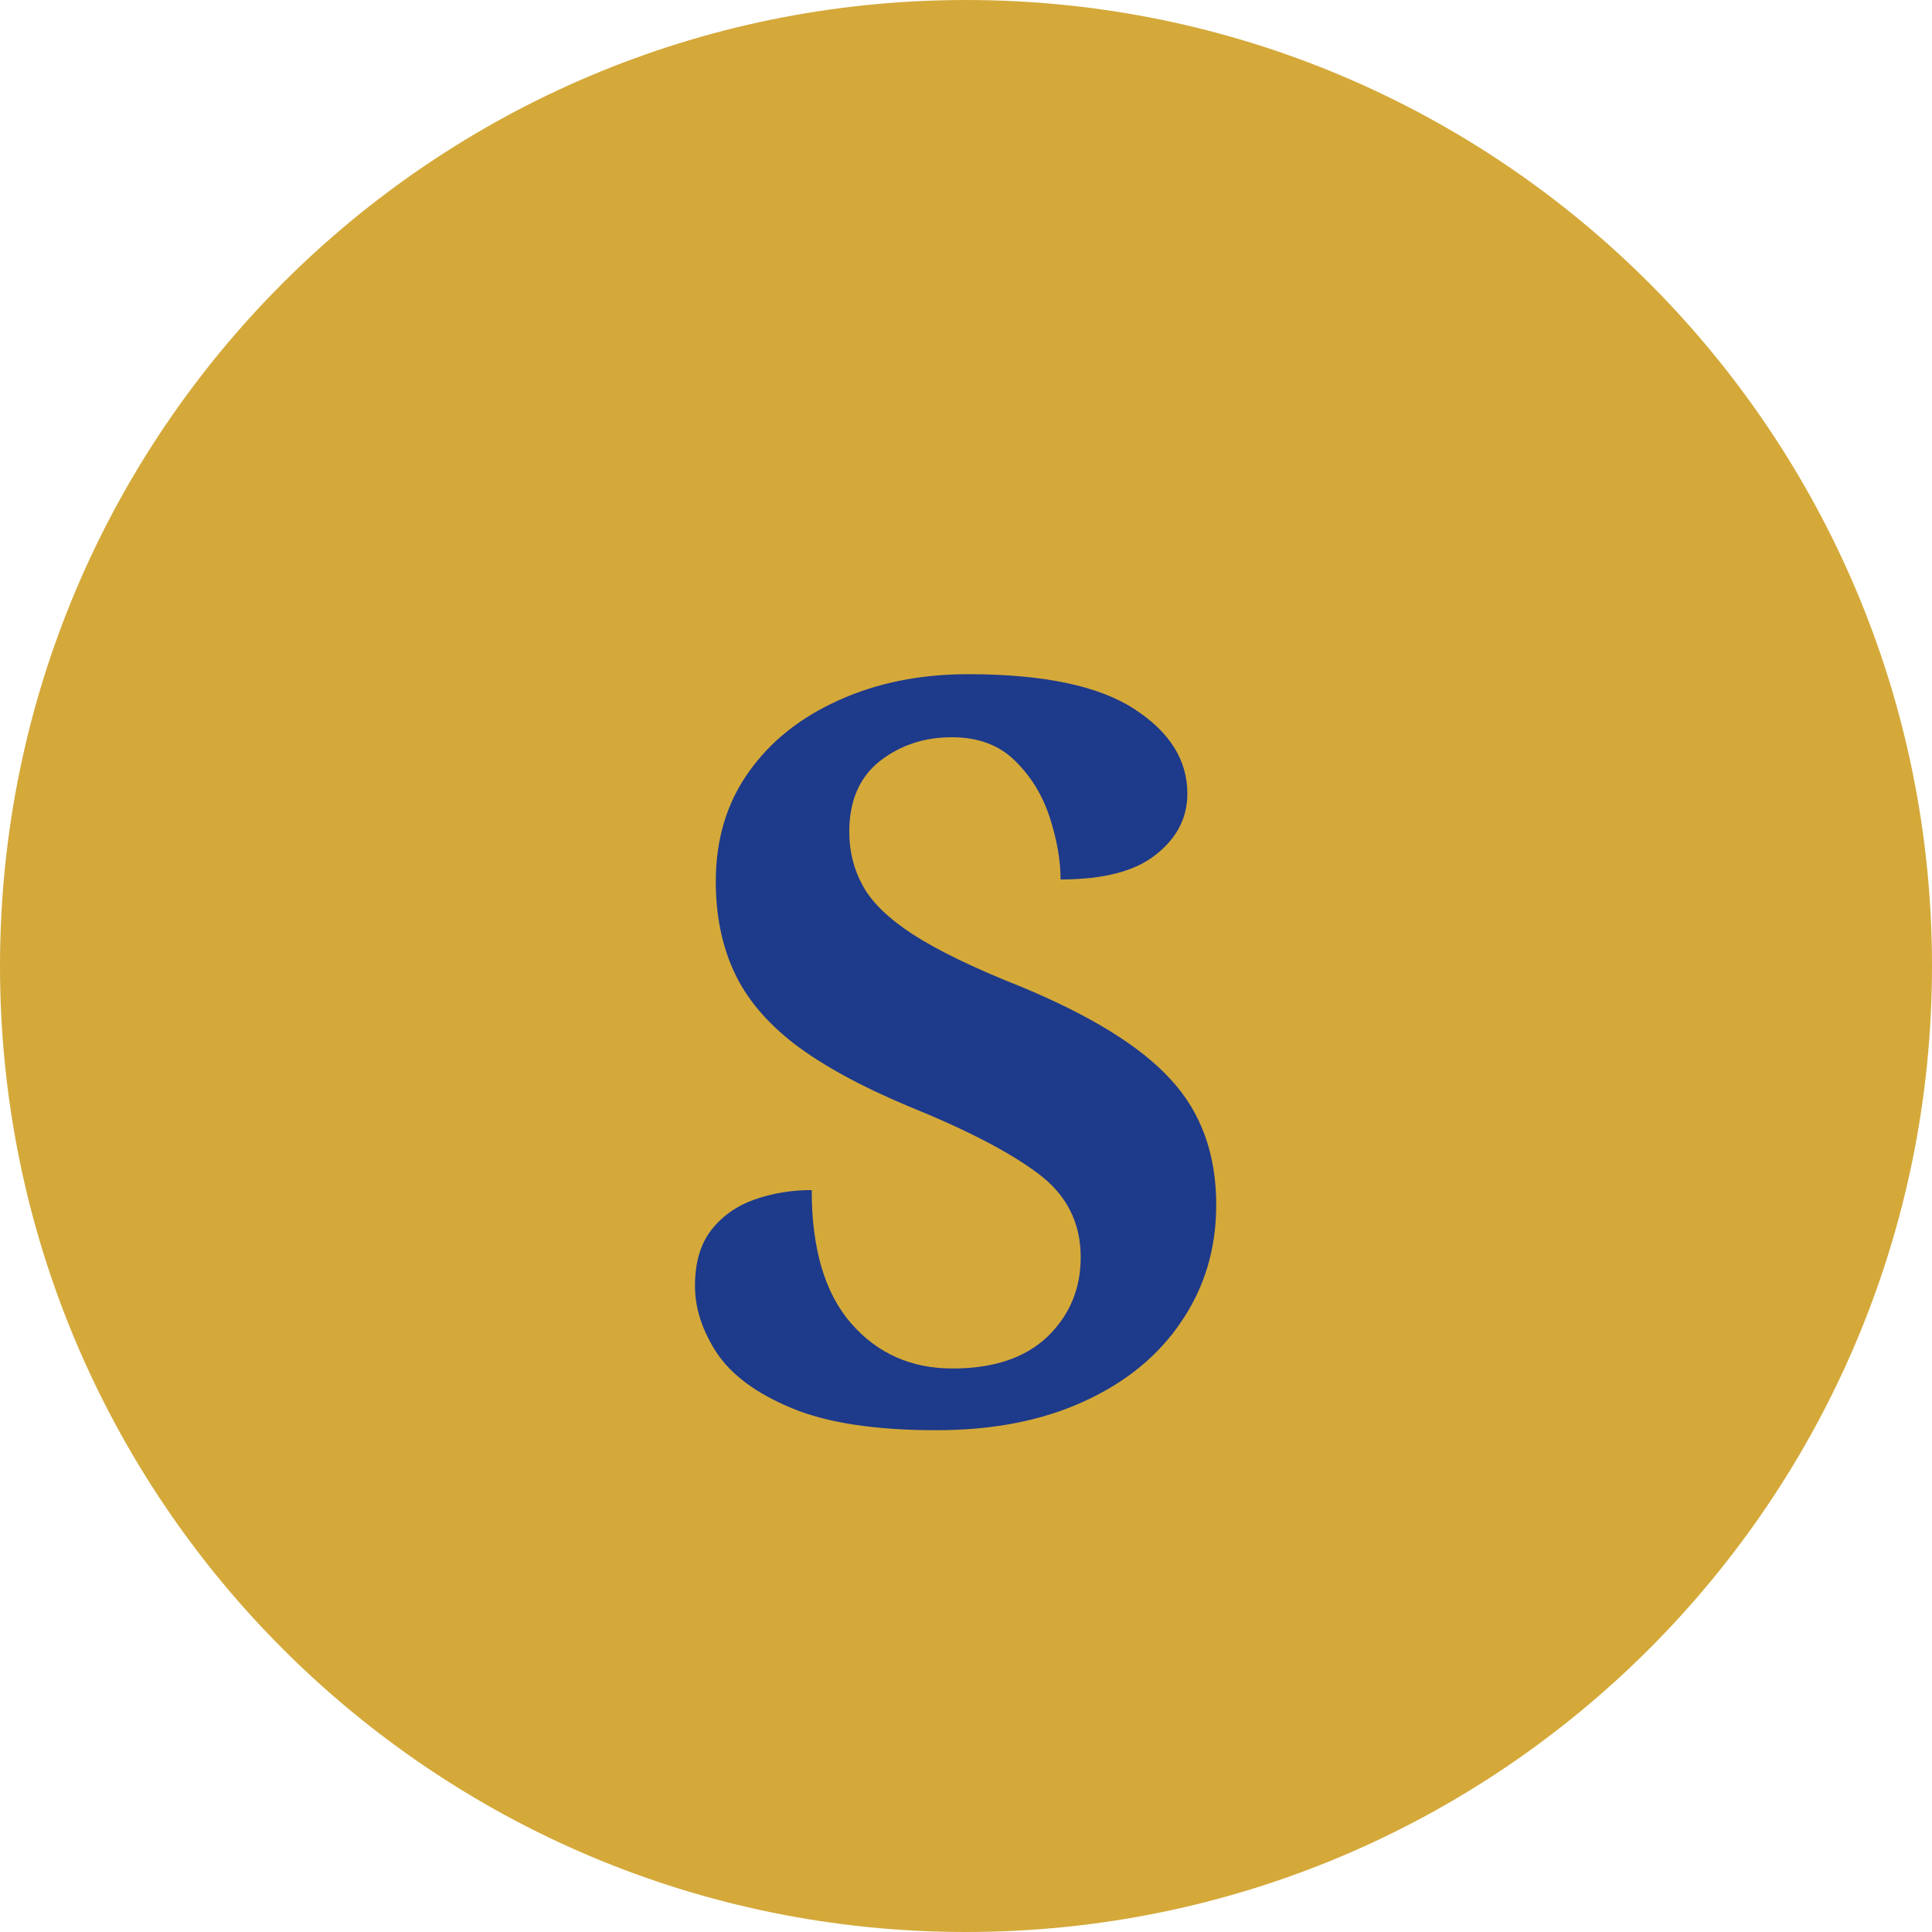
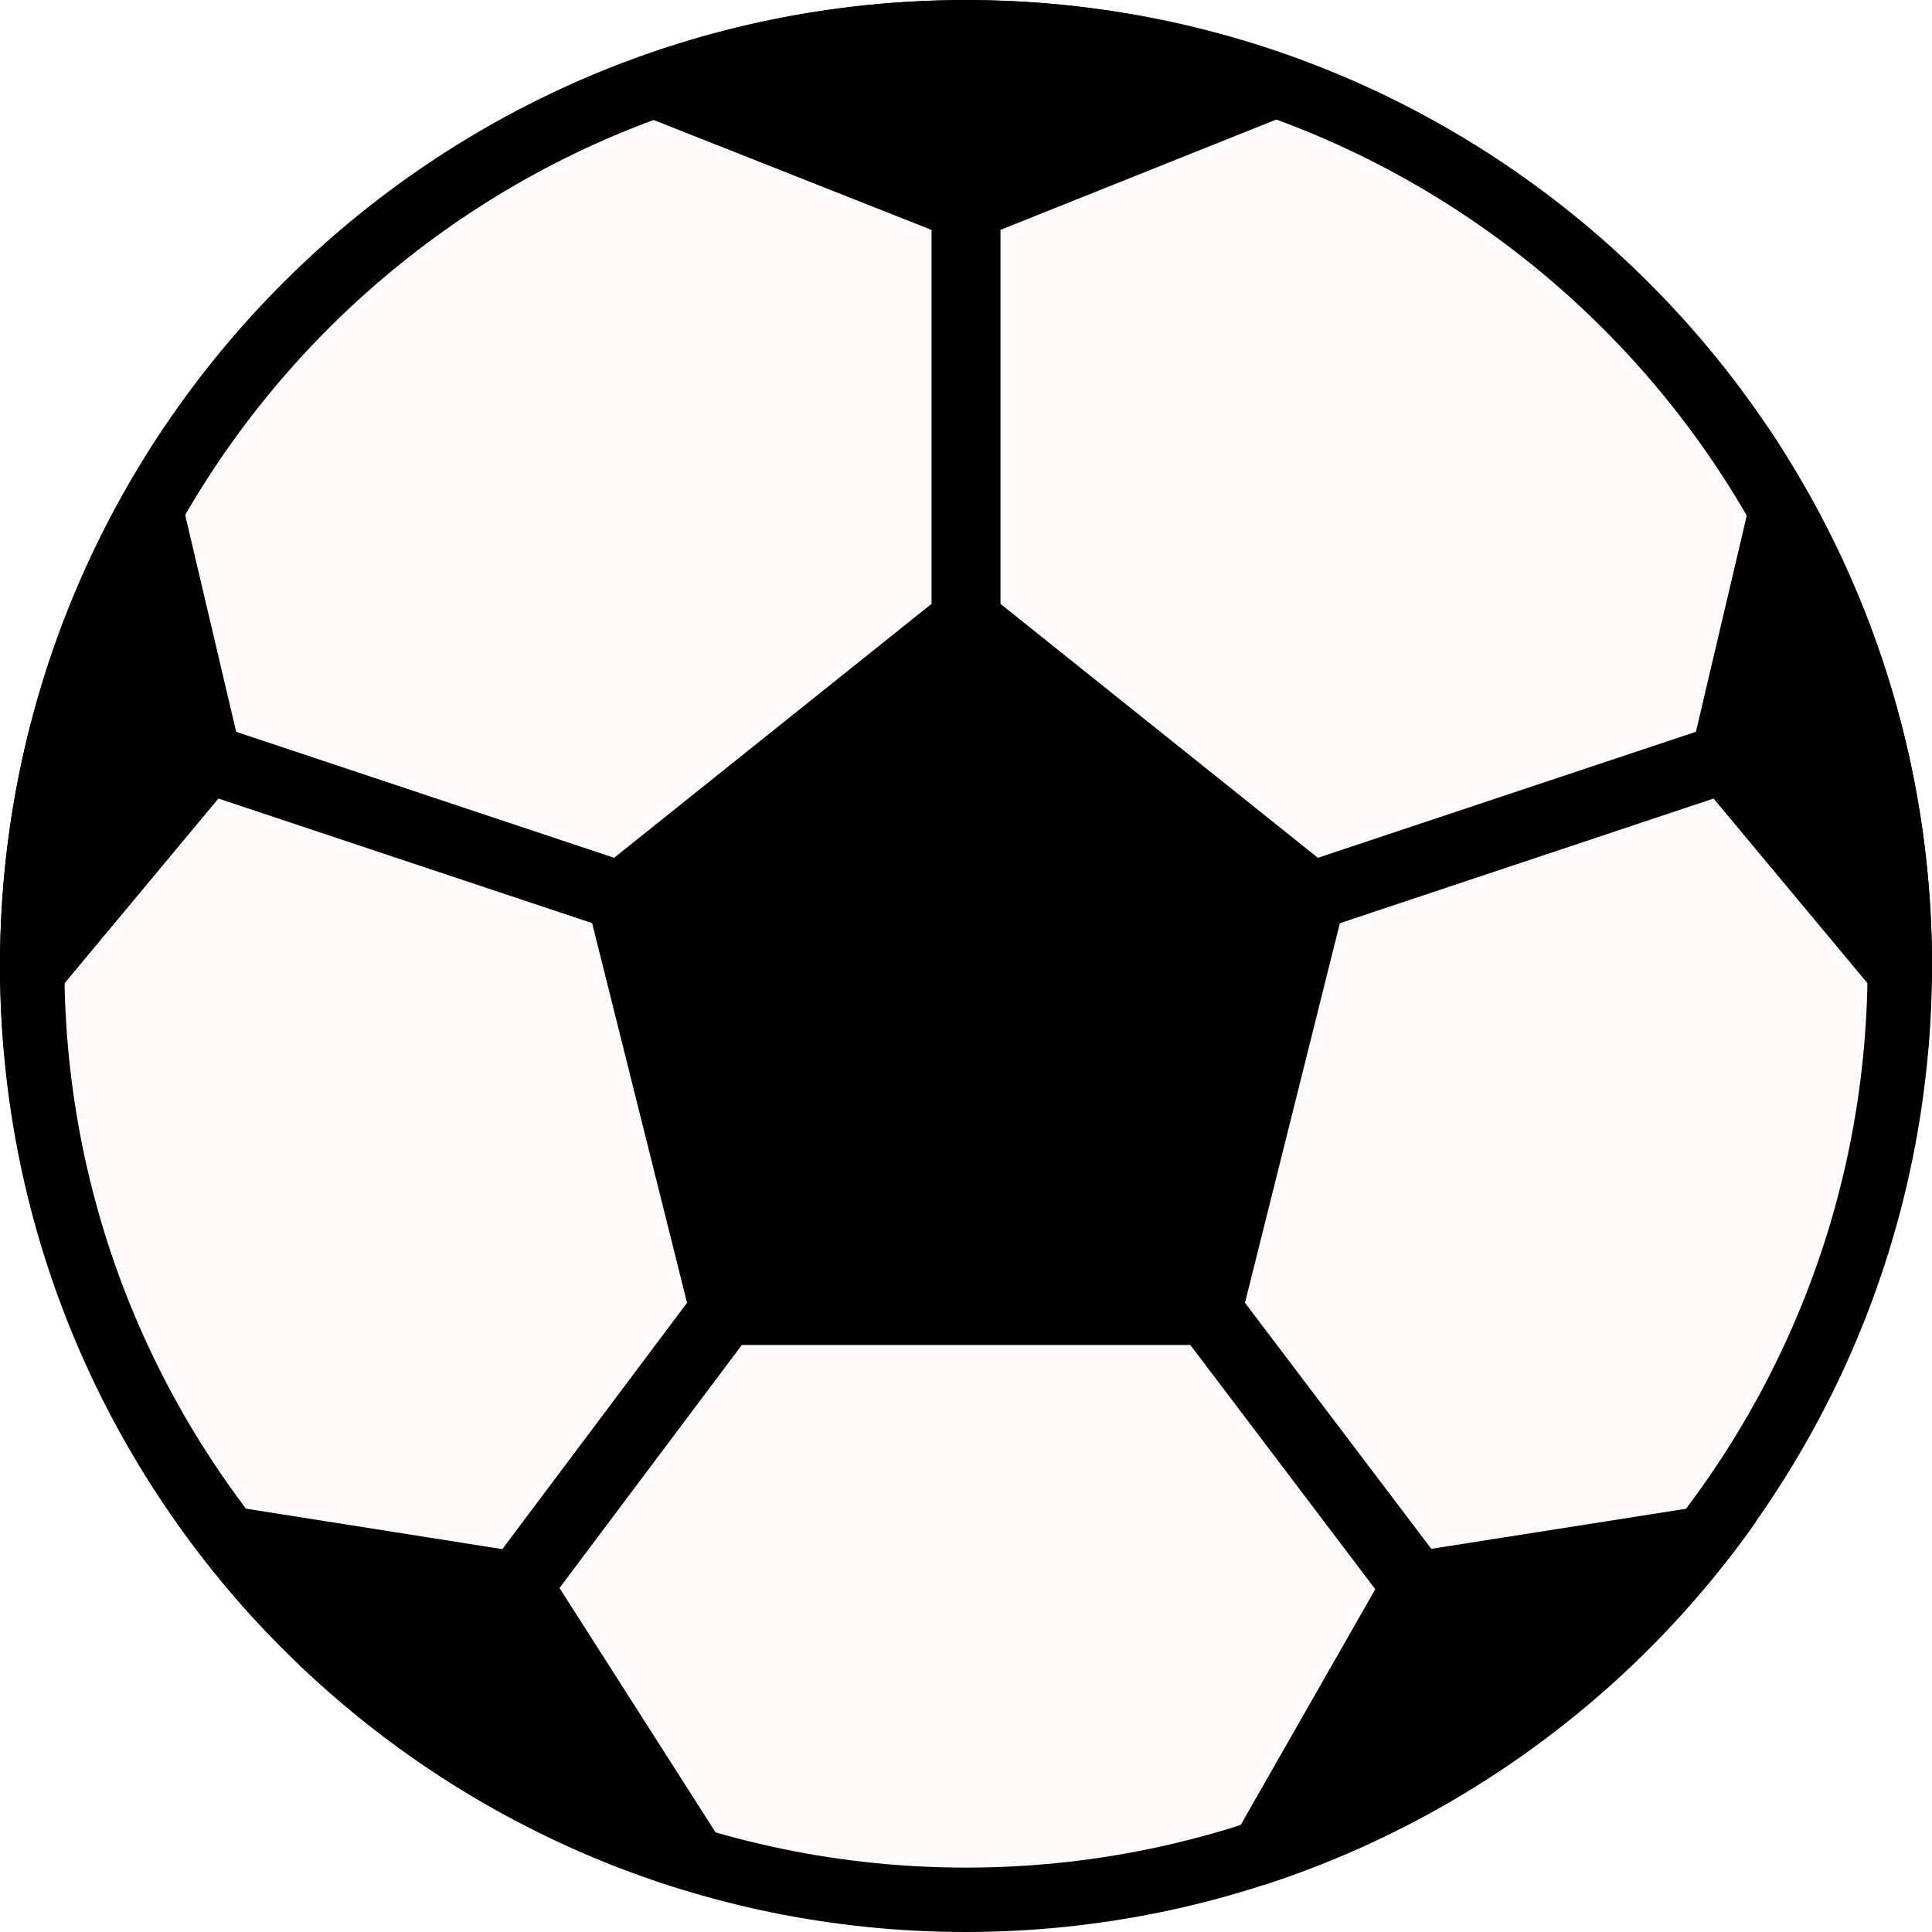
- <svg xmlns="http://www.w3.org/2000/svg" width="45" height="45" viewBox="0 0 45 45">
-   <circle cx="22.5" cy="22.5" r="22.5" fill="#d4a93a" />
-   <text x="50%" y="55%" text-anchor="middle" font-size="24" font-family="Georgia, serif" font-weight="700" fill="#1e3a8a" dominant-baseline="middle">
-     S
-   </text>
+ <svg xmlns="http://www.w3.org/2000/svg" version="1.1" width="512" height="512" x="0" y="0" viewBox="0 0 480 480" style="enable-background:new 0 0 512 512" xml:space="preserve" class="">
+   <g>
+     <path fill="#fff9f9" d="M480 240c0 132.547-107.453 240-240 240S0 372.547 0 240 107.453 0 240 0s240 107.453 240 240zm0 0" opacity="1" data-original="#f2f2f2" class="" />
+     <path d="M448.863 121.832v.078c-3.054-5.406-6.238-10.719-9.695-15.847l-17.824 75.753-93.918 31.305-78.86-63.09V57.105l89.922-35.953-1.824-.8c-2-.864-4.008-1.711-6.023-2.543a240.086 240.086 0 0 0-180.618-.29c-2.363.961-4.699 1.95-7.007 2.97l-1.961.886 90.379 35.746v92.91l-78.86 63.09-93.894-31.297-17.825-75.762c-3.113 4.618-6 9.395-8.8 14.235v-.074A238.847 238.847 0 0 0 0 239.938c0 7.527.39 14.957 1.082 22.312l53.184-63.852 92.847 30.946 23.582 94.336-45.894 61.199-85.41-13.488c1.48 2.242 3.043 4.418 4.586 6.601l-.32-.047a240.457 240.457 0 0 0 126.741 91.766l-.175-.328c6.547 2 13.168 3.808 19.937 5.242l-51.152-80.082 45.297-60.39h111.43l45.952 60.687-44.605 78.113c5.711-1.402 11.324-3.066 16.879-4.863l-.152.293a240.444 240.444 0 0 0 122.535-90.399l-.32.047c1.542-2.183 3.105-4.36 4.585-6.597L355.602 384.8l-46.29-61.121 23.575-94.313 92.847-30.969 53.188 63.825c.469-5.102.742-10.262.902-15.438.063-2.273.176-4.527.176-6.808a238.78 238.78 0 0 0-31.137-118.145zm0 0" fill="#000000" opacity="1" data-original="#000000" class="" />
+     <path d="M240 480C107.453 480 0 372.547 0 240S107.453 0 240 0s240 107.453 240 240c-.148 132.484-107.516 239.852-240 240zm0-464C116.29 16 16 116.29 16 240s100.29 224 224 224 224-100.29 224-224c-.14-123.652-100.348-223.86-224-224zm0 0" fill="#000000" opacity="1" data-original="#000000" class="" />
+   </g>
</svg>
